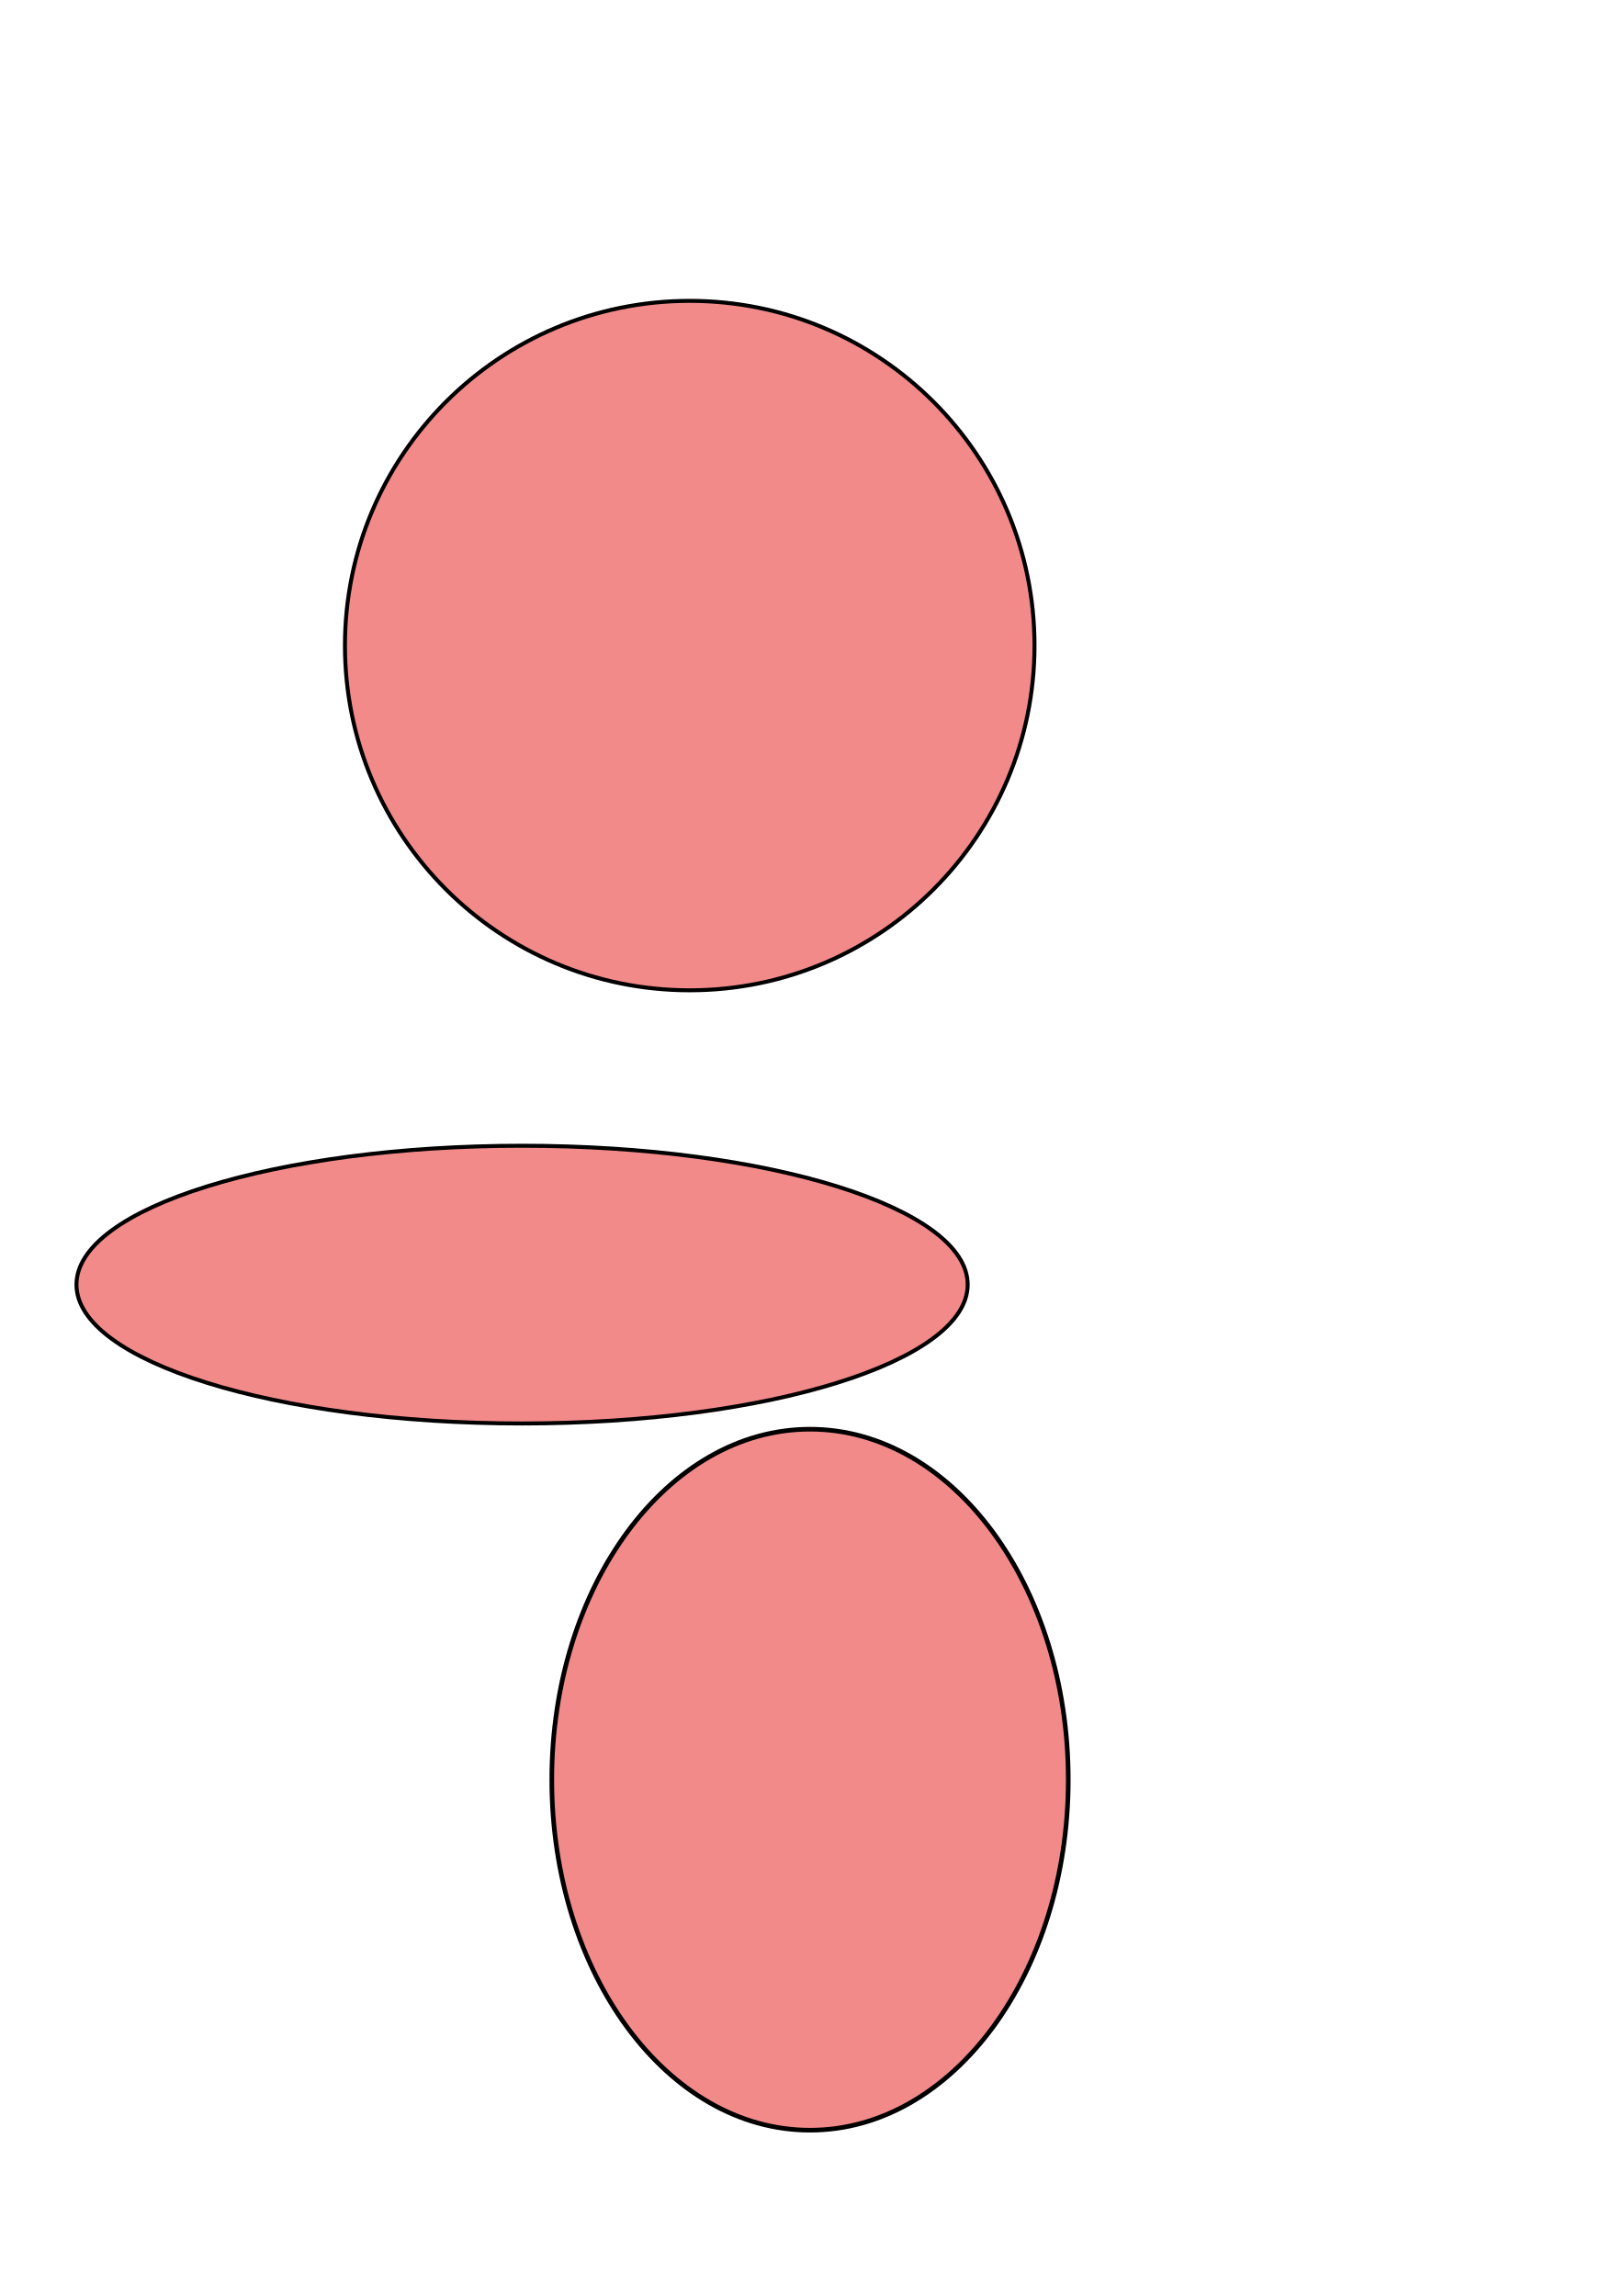
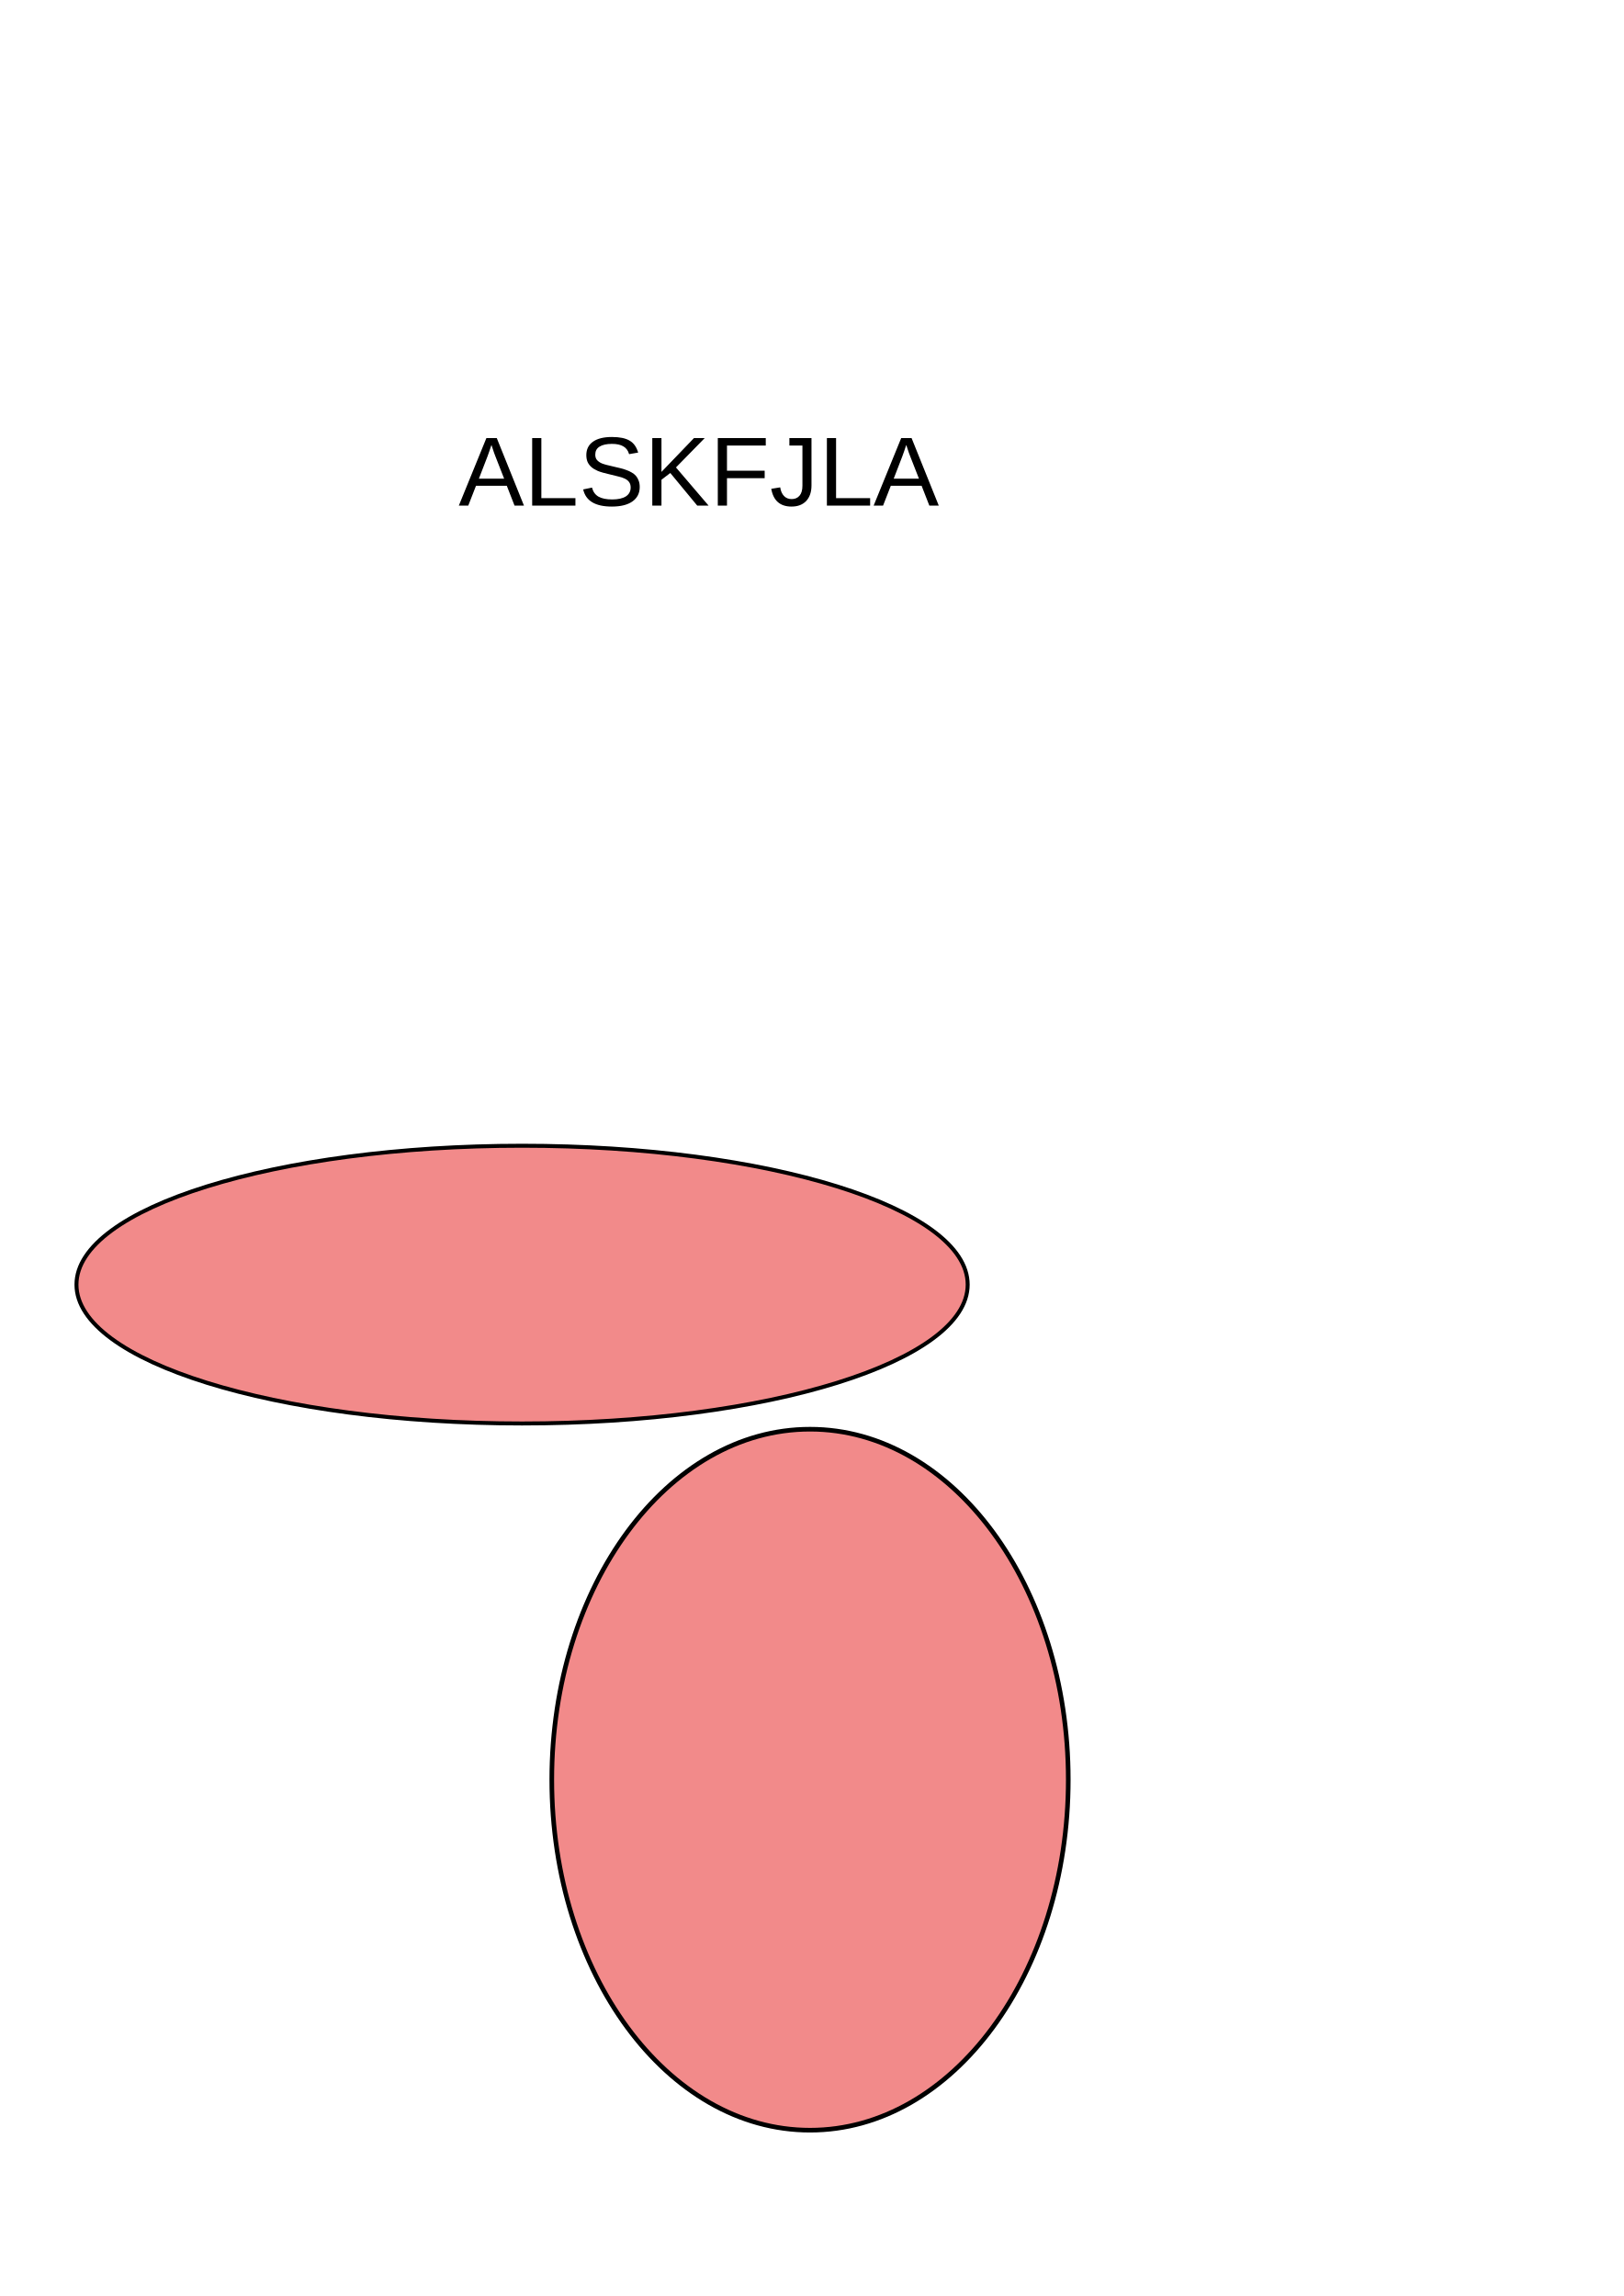
<svg xmlns="http://www.w3.org/2000/svg" id="svg8" version="1.1" viewBox="0 0 210 297" height="297mm" width="210mm">
-   <defs id="defs2" />
+   <defs id="defs2">
+     <rect x="65.216" y="-0.504" width="61.796" height="25.121" id="rect835" />
+   </defs>
  <g id="layer1">
-     <circle r="44.592" cy="83.509" cx="89.205" id="path833" style="fill:#f28a8a;stroke:#000000;stroke-width:0.513;stroke-linecap:round;stroke-linejoin:round;fill-opacity:1" />
    <ellipse ry="17.963" rx="57.632" cy="166.171" cx="67.522" id="path844" style="fill:#f28a8a;fill-opacity:1;stroke:#000000;stroke-width:0.513;stroke-linecap:round;stroke-linejoin:round" />
    <ellipse ry="45.338" rx="33.399" cy="230.213" cx="104.764" id="path846" style="fill:#f28a8a;fill-opacity:1;stroke:#000000;stroke-width:0.597;stroke-linecap:round;stroke-linejoin:round" />
+     <text xml:space="preserve" id="text833" style="fill:black;fill-opacity:1;line-height:1.25;stroke:none;font-family:sans-serif;font-style:normal;font-weight:normal;font-size:10.583px;white-space:pre;shape-inside:url(#rect835);" />
+     <text xml:space="preserve" style="font-size:12.7px;line-height:1.25;font-family:Arimo;-inkscape-font-specification:Arimo;stroke-width:0.265" x="59.314" y="65.404" id="text841">
+       <tspan id="tspan839" x="59.314" y="65.404" style="font-style:normal;font-variant:normal;font-weight:normal;font-stretch:normal;font-size:12.7px;font-family:Arimo;-inkscape-font-specification:Arimo;stroke-width:0.265">ALSKFJLA</tspan>
+     </text>
  </g>
</svg>
